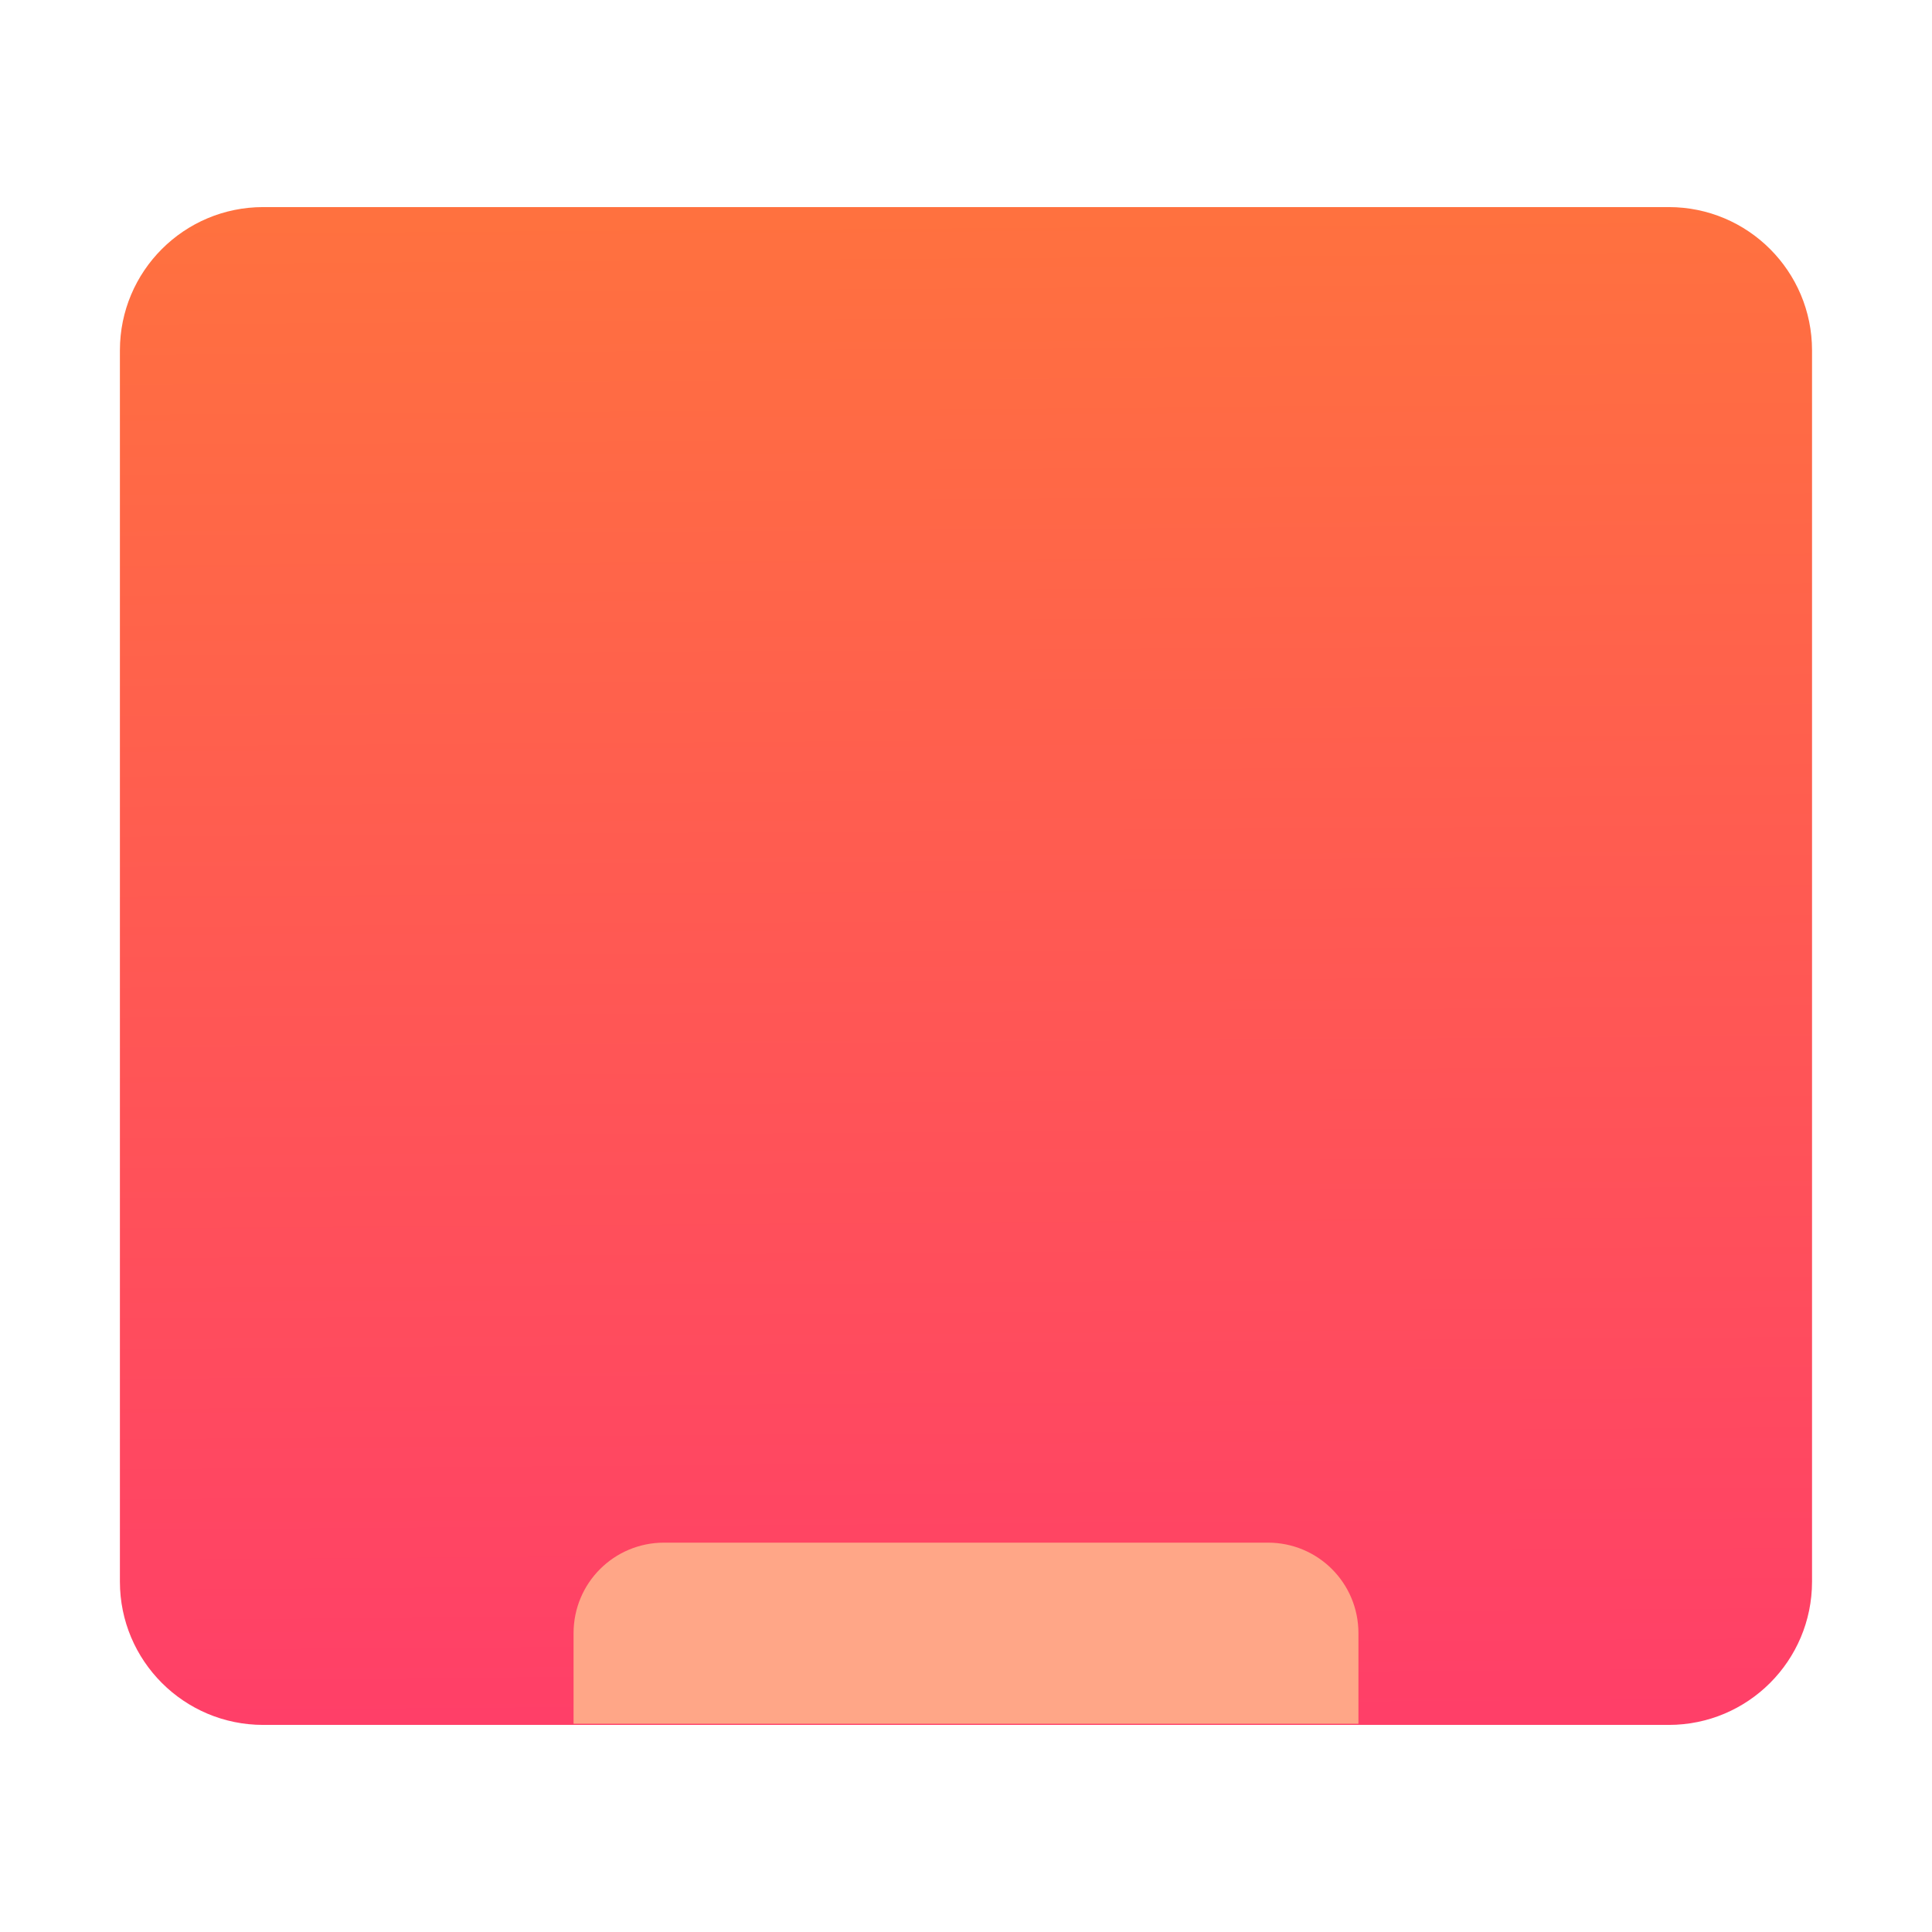
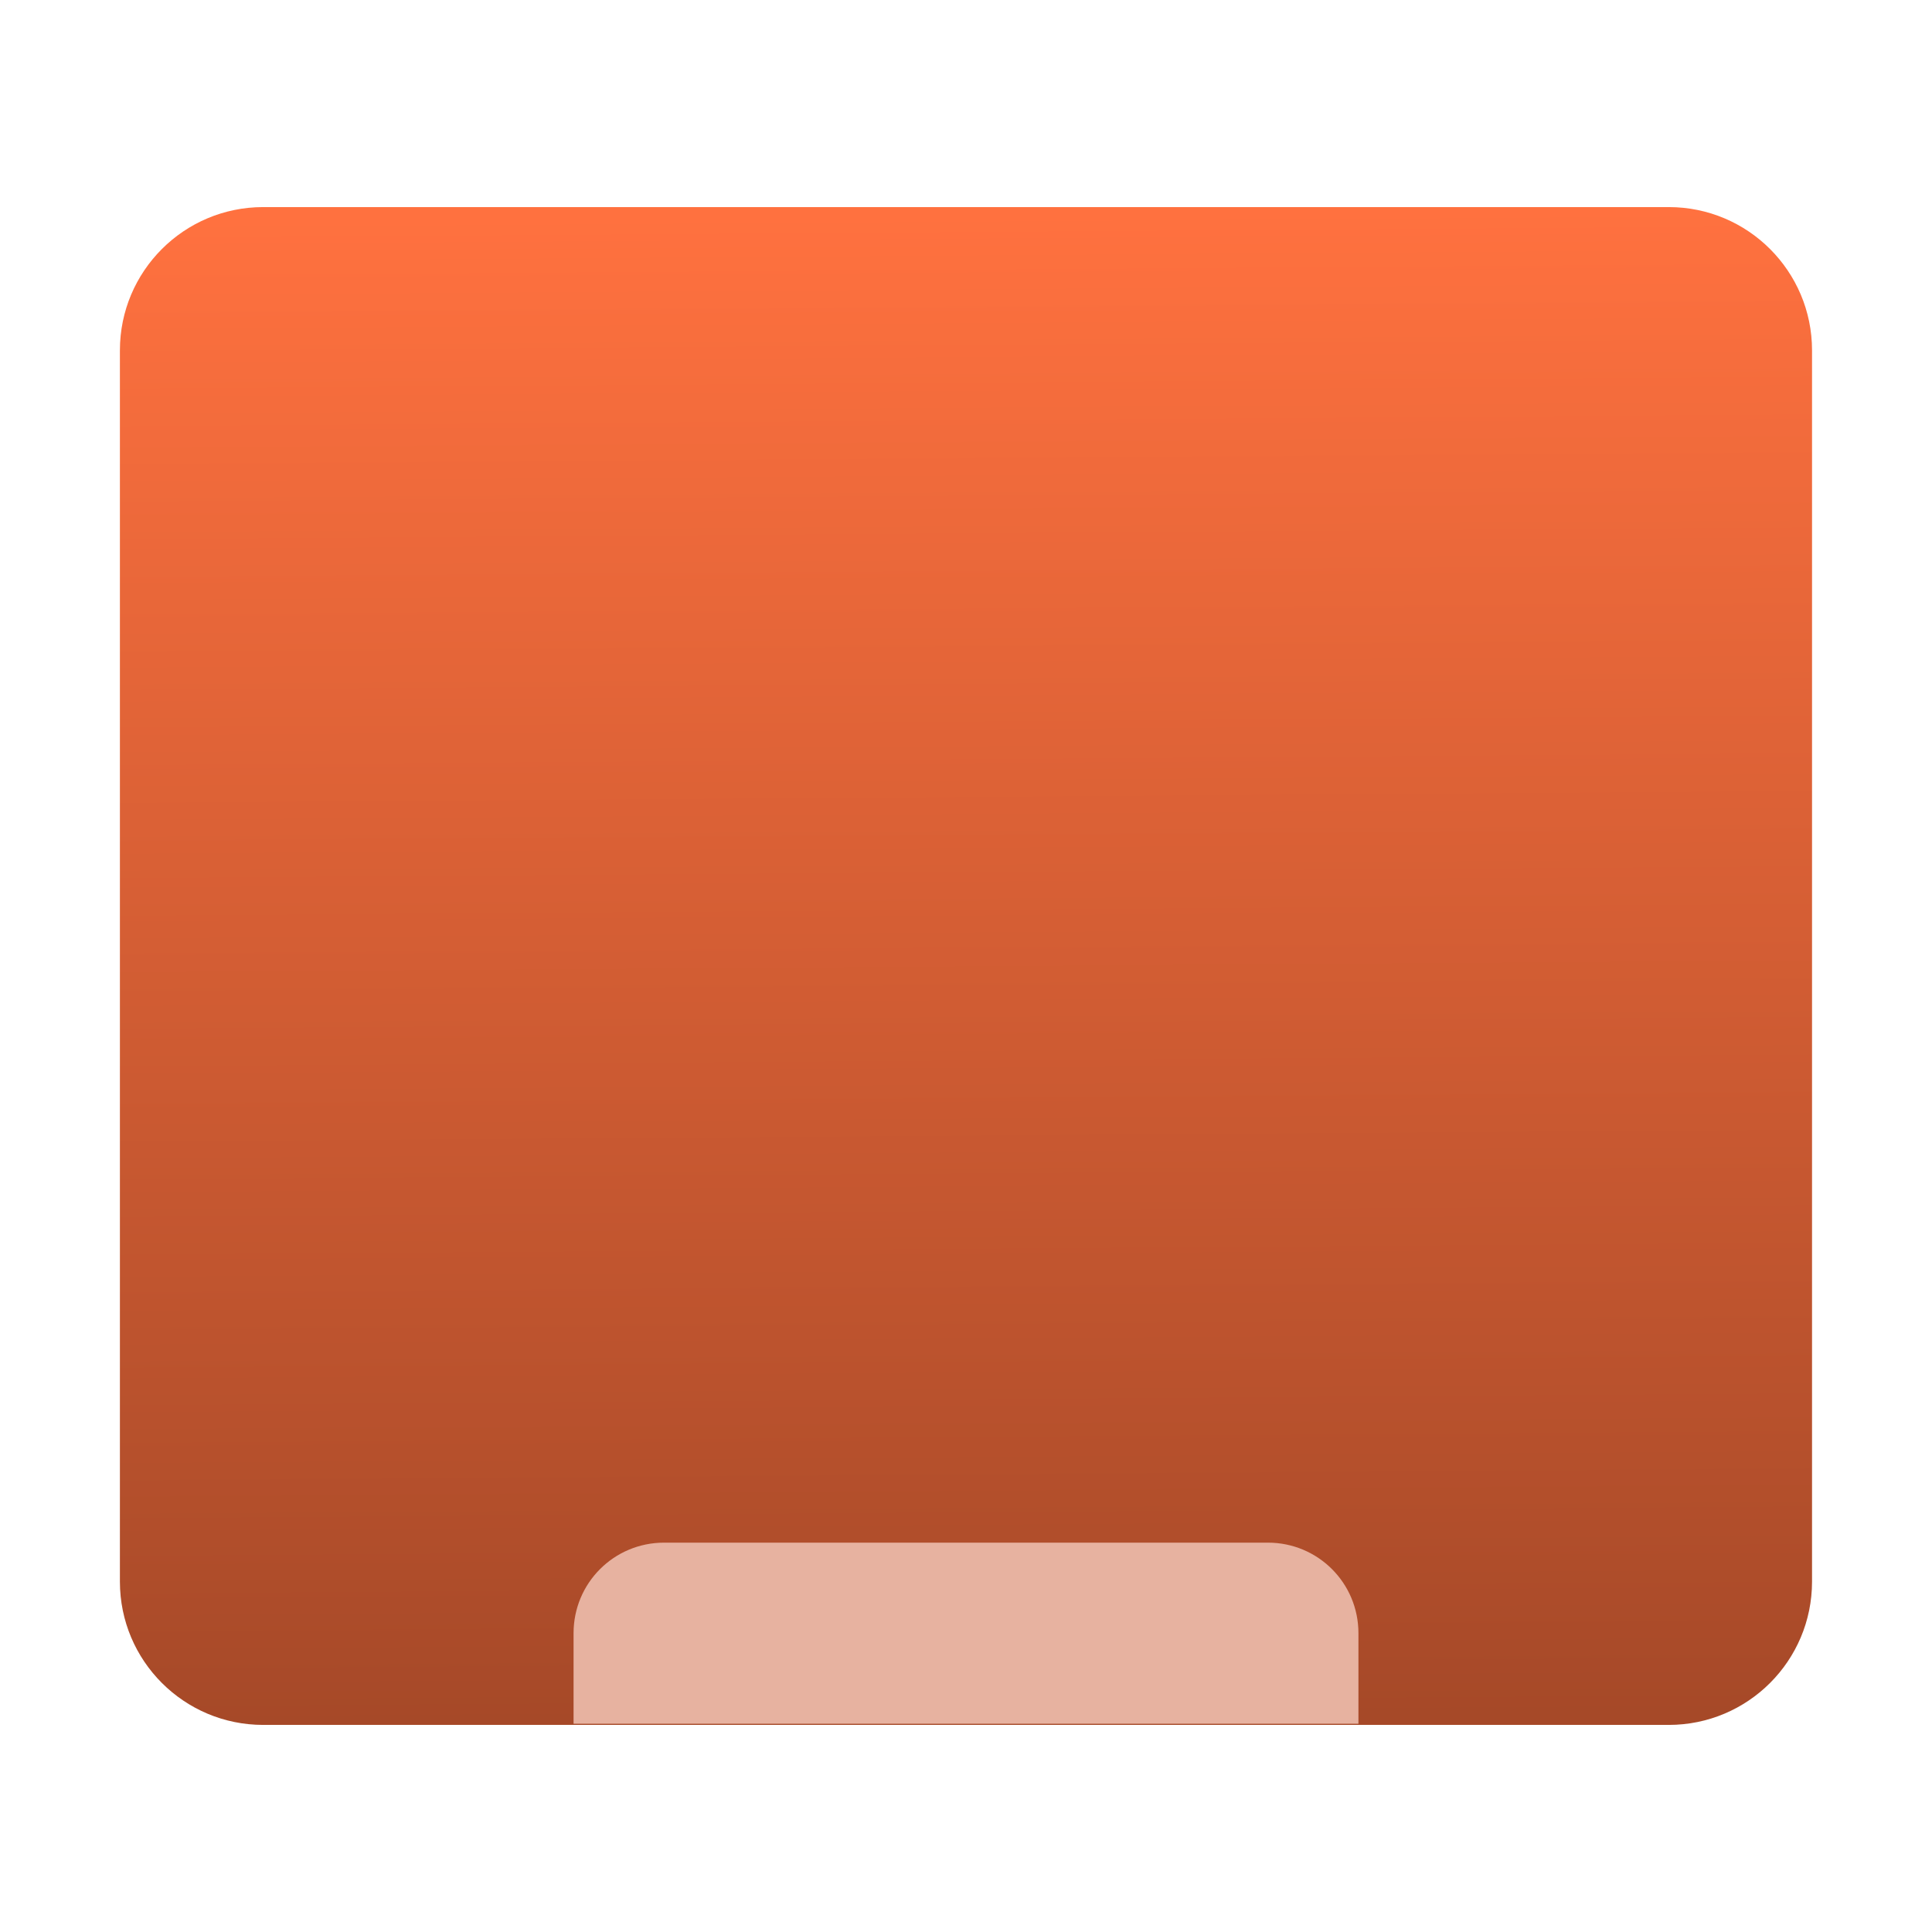
<svg xmlns="http://www.w3.org/2000/svg" xmlns:xlink="http://www.w3.org/1999/xlink" width="32" height="32" version="1.1" id="svg12">
  <defs id="defs16">
    <linearGradient id="linearGradient820">
-       <stop style="stop-color:#ff3f68;stop-opacity:1" offset="0" id="stop816" />
+       <stop style="stop-color:#a64928;stop-opacity:1" offset="0" id="stop816" />
      <stop style="stop-color:#ff713f;stop-opacity:1" offset="1" id="stop818" />
    </linearGradient>
    <linearGradient xlink:href="#linearGradient820" id="linearGradient822" x1="16.766" y1="28.475" x2="16.59" y2="3.525" gradientUnits="userSpaceOnUse" />
  </defs>
  <rect style="opacity:1;fill:url(#linearGradient822);fill-opacity:1;fill-rule:evenodd;stroke:none;stroke-width:1.249;stroke-linecap:round;stroke-linejoin:bevel;stroke-miterlimit:4;stroke-dasharray:none;stroke-dashoffset:0;stroke-opacity:1" id="rect4504" width="28.027" height="25.14" x="1.986" y="3.43" ry="2.373" rx="2.373" />
-   <path style="opacity:1;fill:#ffa687;fill-opacity:1" d="m 11,25.551 c -0.831,0 -1.5,0.669 -1.5,1.5 v 1.5 h 13 v -1.5 c 0,-0.831 -0.669,-1.5 -1.5,-1.5 z" id="path8" />
+   <path style="opacity:1;fill:#e7b2a0;fill-opacity:1" d="m 11,25.551 c -0.831,0 -1.5,0.669 -1.5,1.5 v 1.5 h 13 v -1.5 c 0,-0.831 -0.669,-1.5 -1.5,-1.5 z" id="path8" />
</svg>
